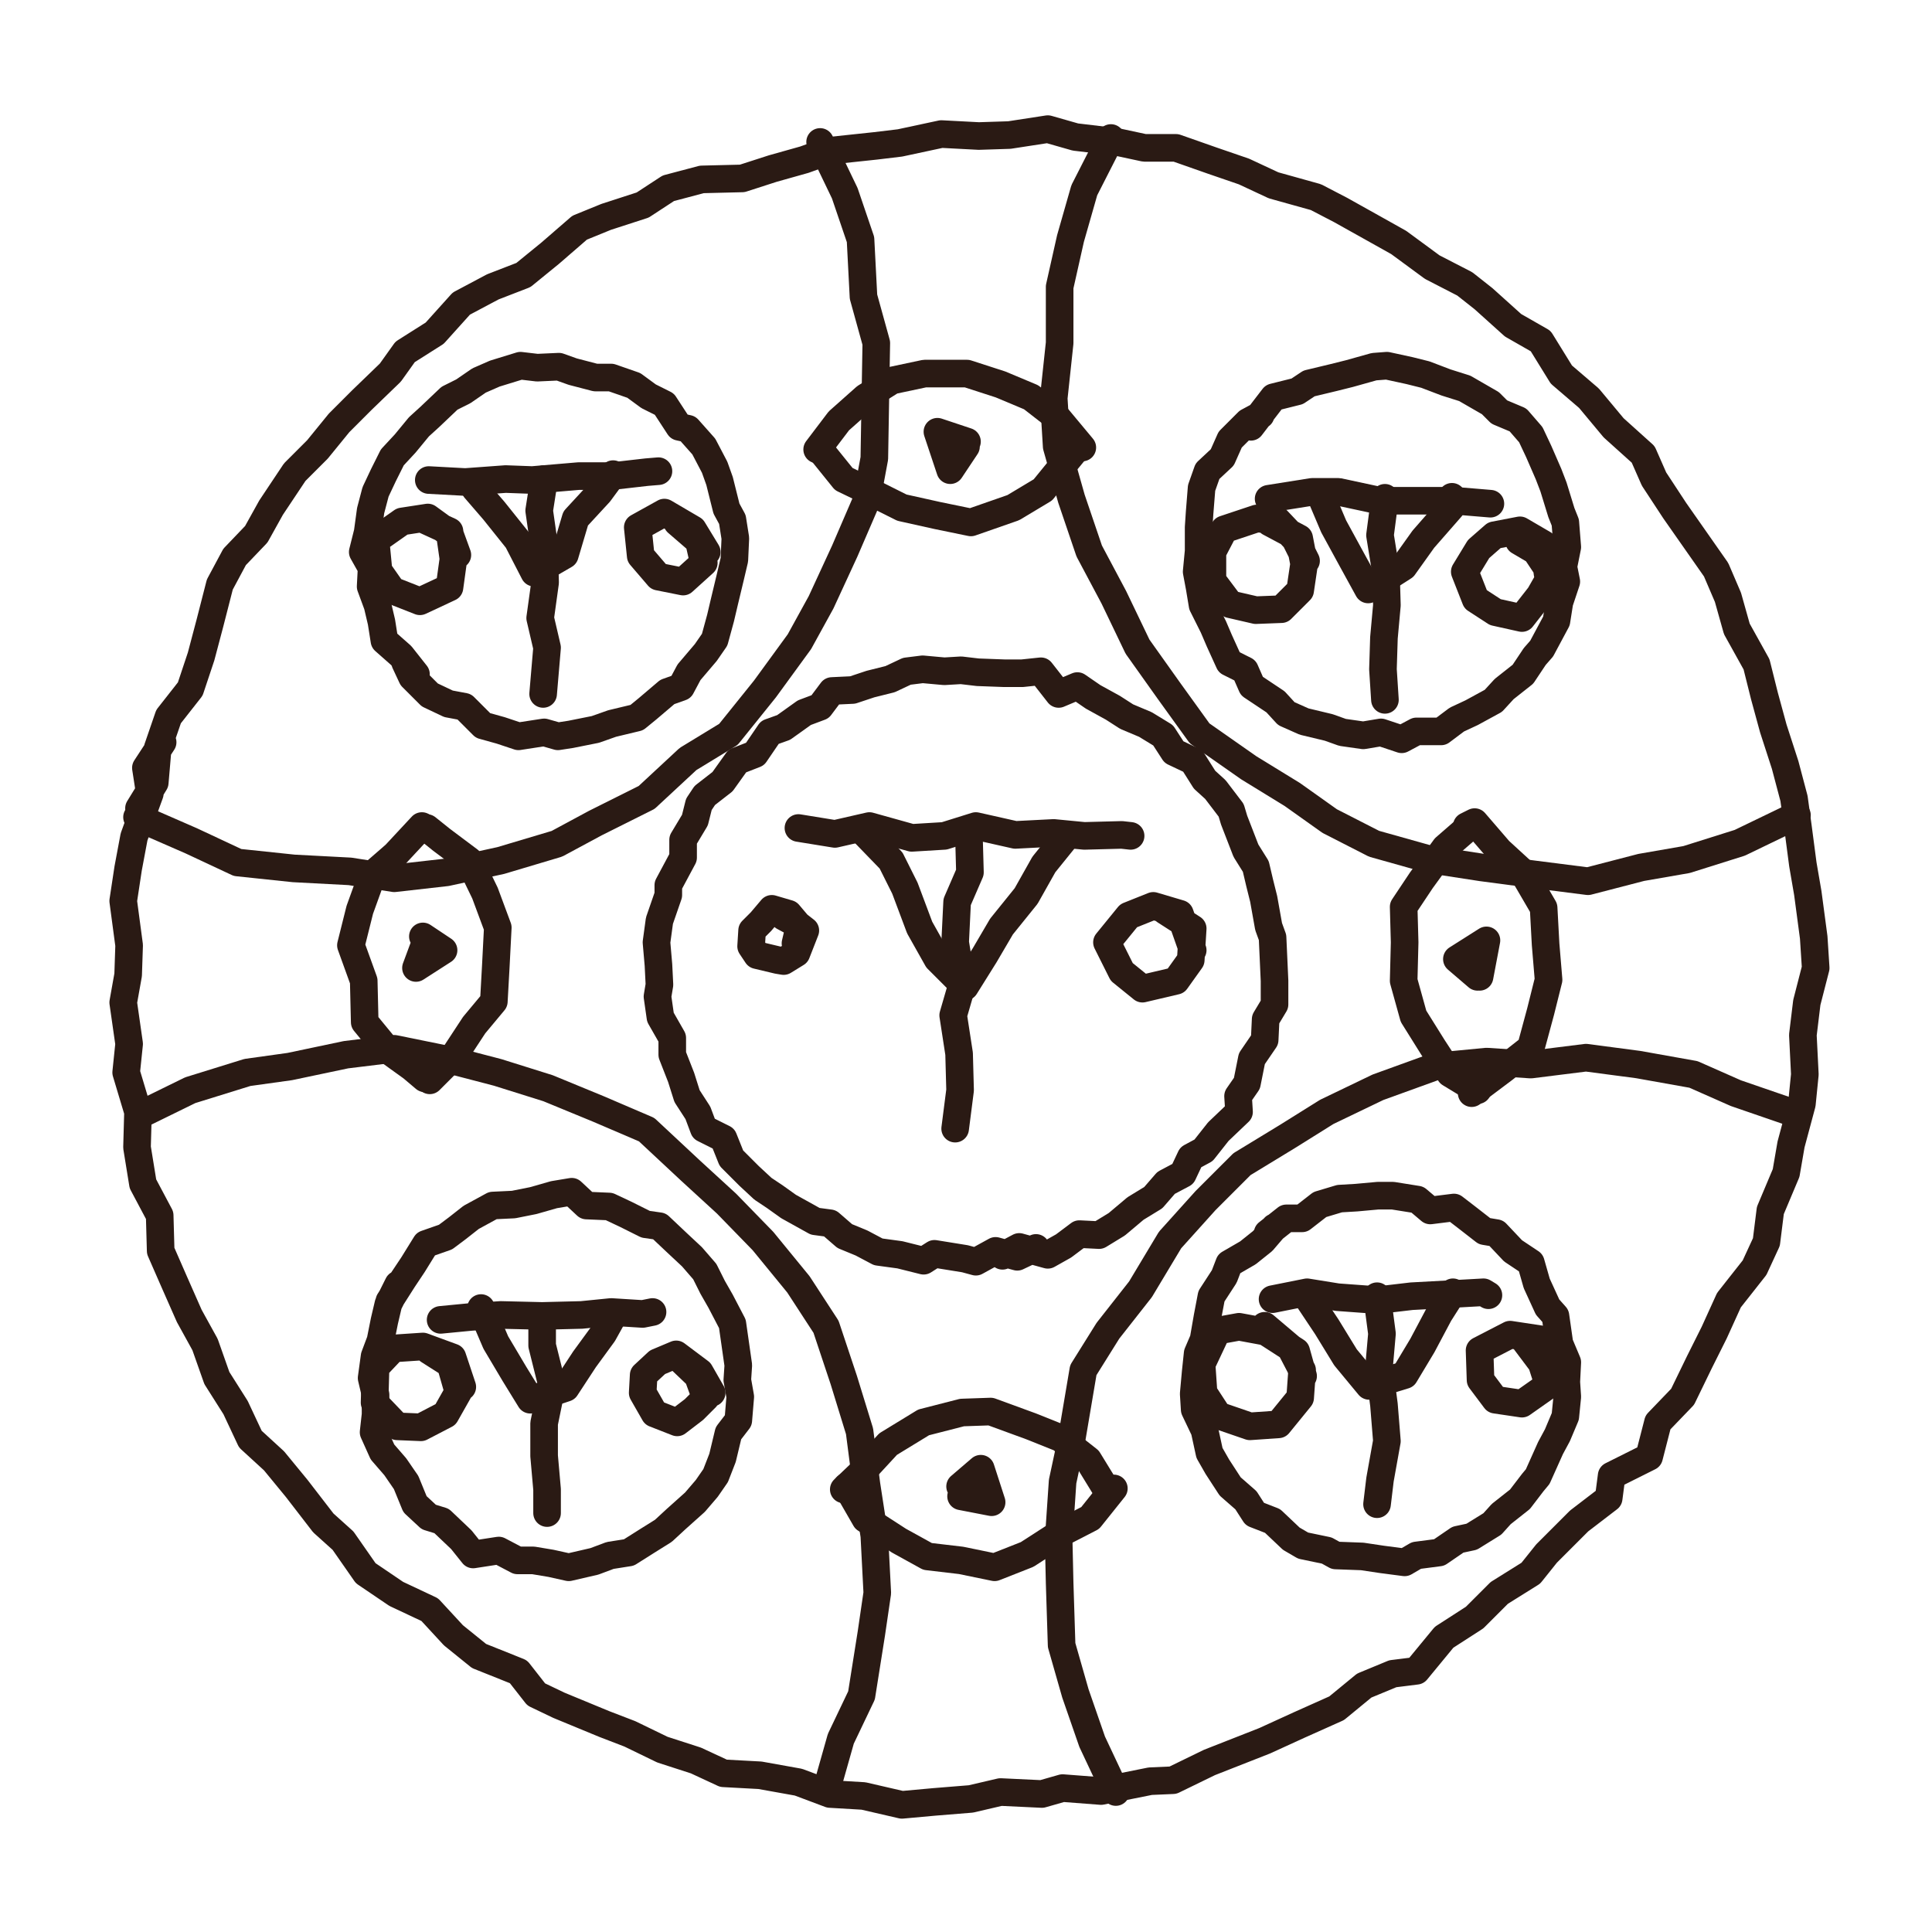
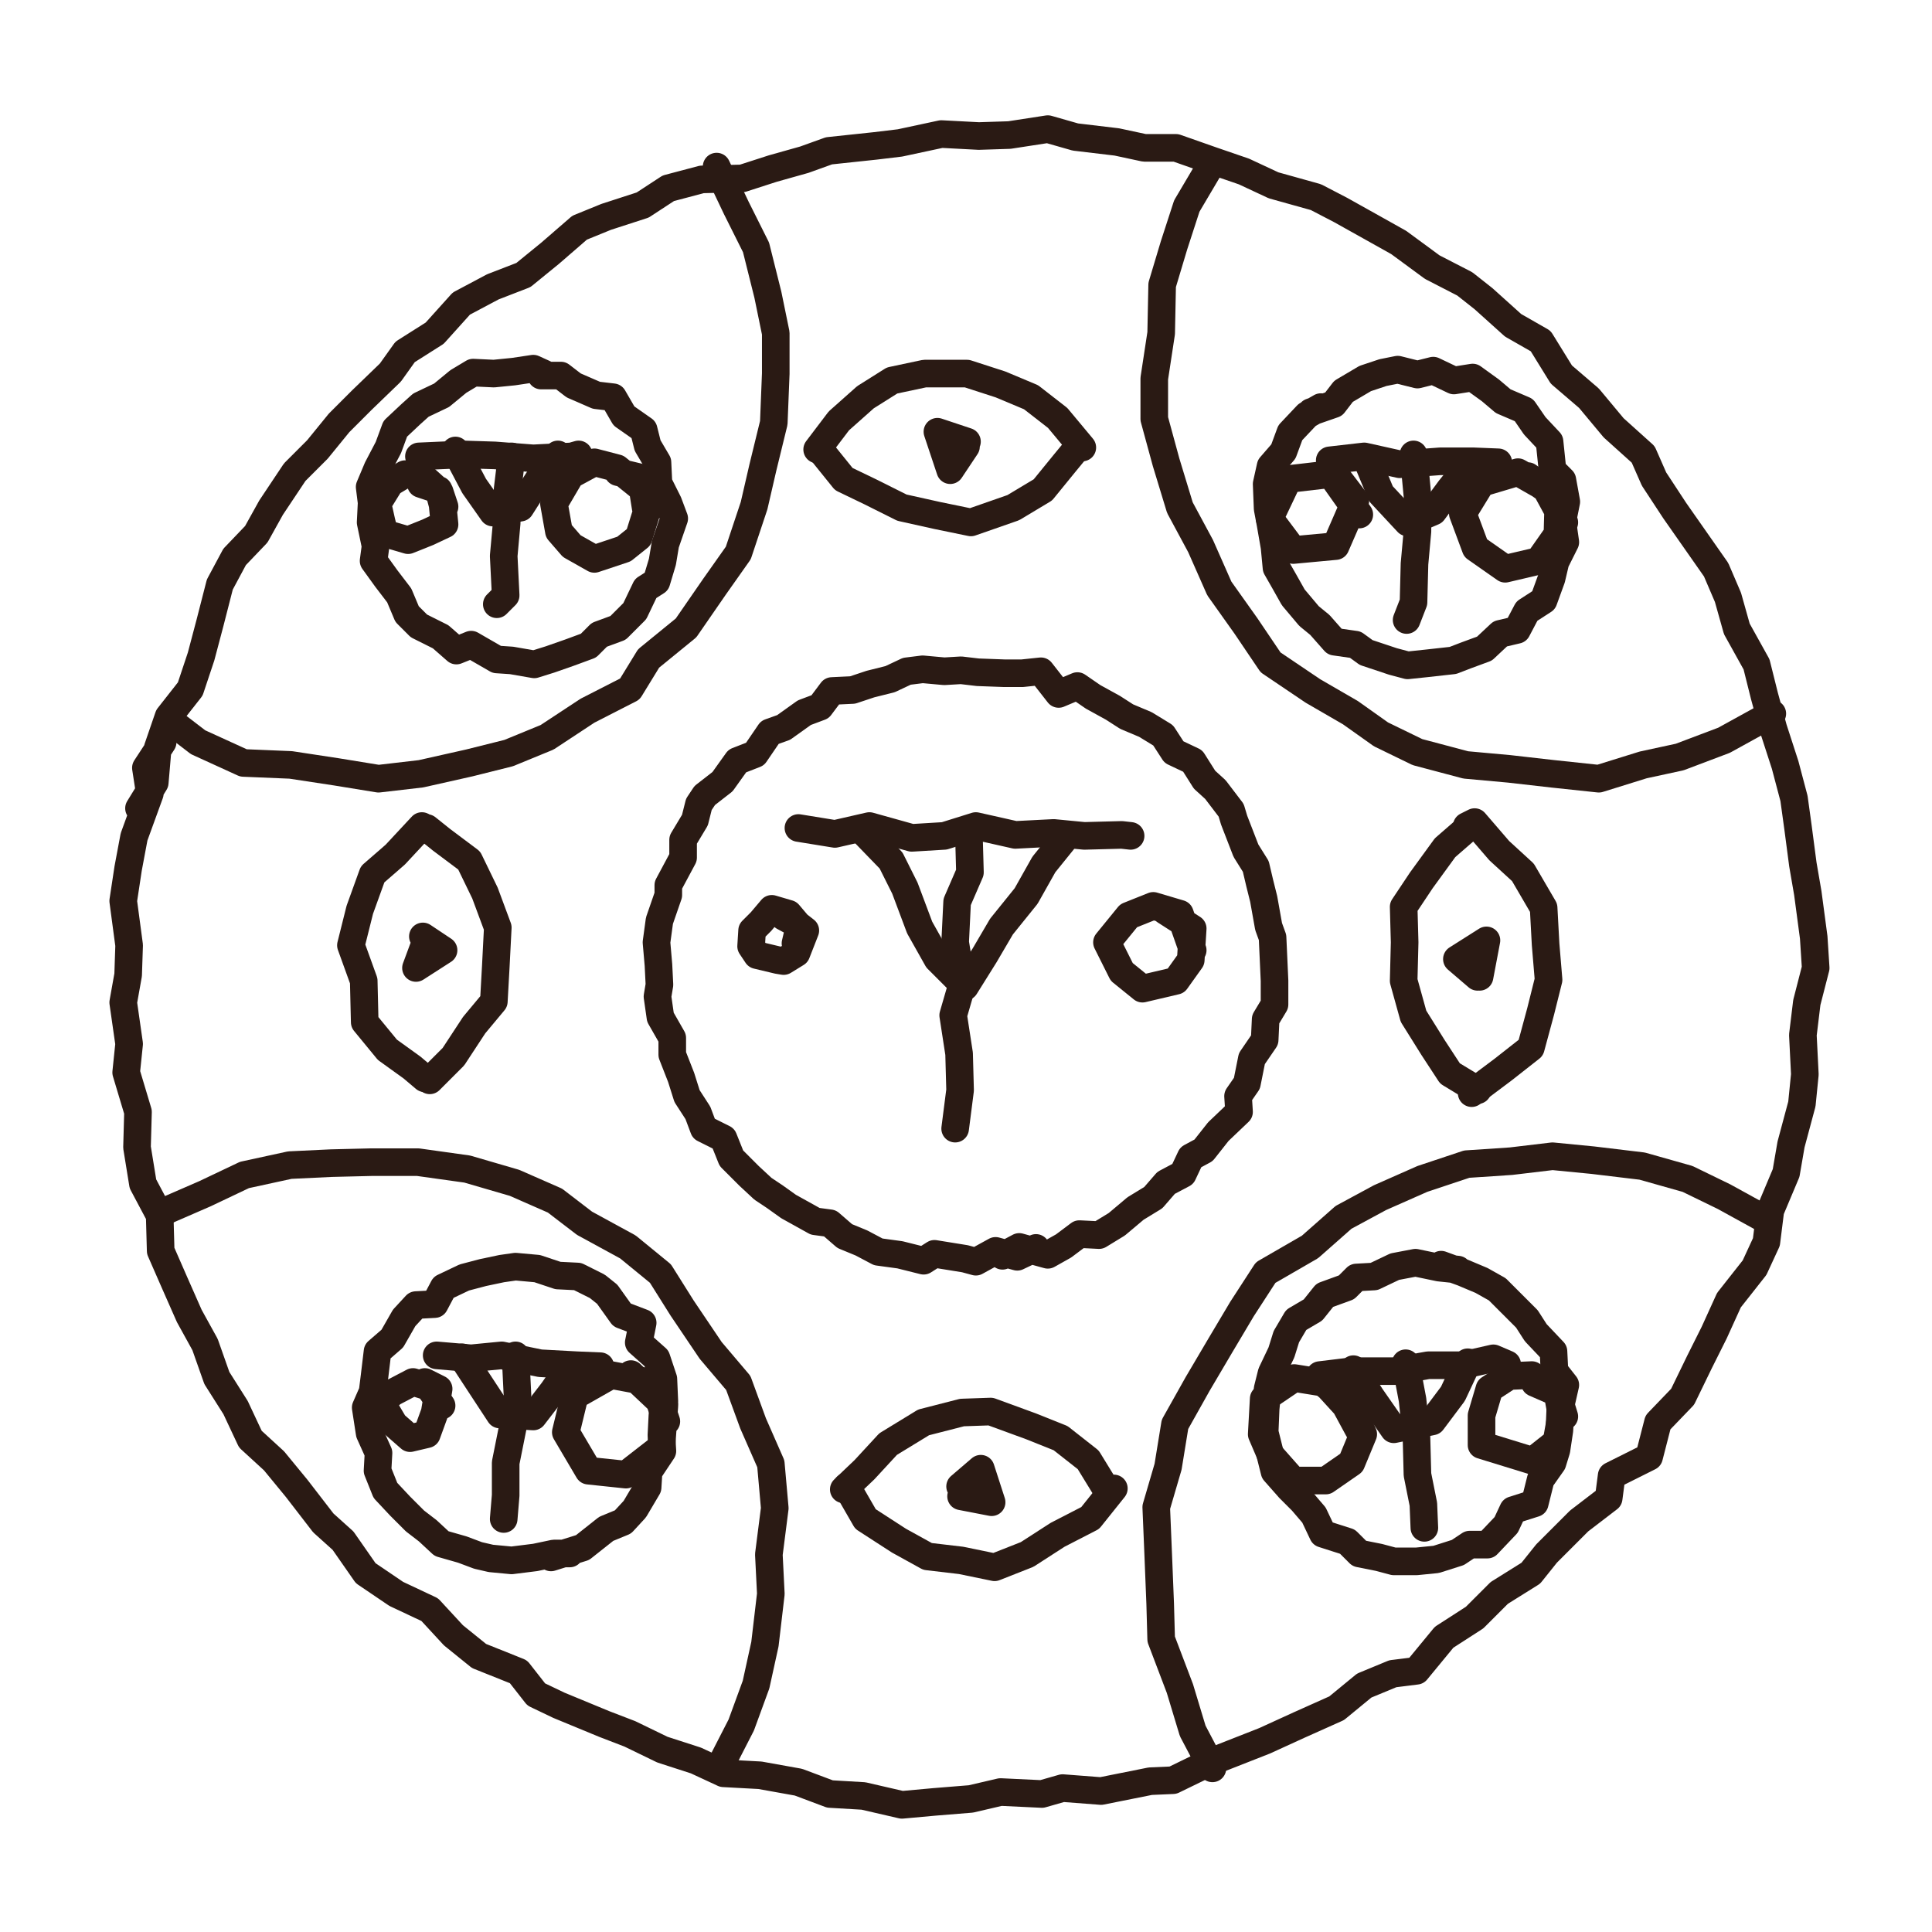
<svg xmlns="http://www.w3.org/2000/svg" viewBox="-0.980 -0.980 1.960 1.960">
  <g fill="none" stroke="#2a1a14" stroke-width="0.028" stroke-linecap="round" stroke-linejoin="round">
    <polyline points="-0.815,-0.227 -0.832,-0.201 -0.828,-0.175 -0.844,-0.131 -0.85,-0.099 -0.855,-0.066 -0.849,-0.021 -0.85,0.009 -0.855,0.037 -0.849,0.079 -0.852,0.108 -0.84,0.148 -0.841,0.184 -0.835,0.221 -0.818,0.253 -0.817,0.289 -0.803,0.321 -0.788,0.355 -0.772,0.384 -0.76,0.418 -0.741,0.448 -0.726,0.48 -0.702,0.502 -0.679,0.53 -0.652,0.565 -0.632,0.583 -0.609,0.616 -0.578,0.637 -0.544,0.653 -0.52,0.679 -0.494,0.7 -0.454,0.716 -0.436,0.739 -0.413,0.75 -0.367,0.769 -0.341,0.779 -0.308,0.795 -0.274,0.806 -0.246,0.819 -0.209,0.821 -0.17,0.828 -0.138,0.84 -0.104,0.842 -0.065,0.851 -0.032,0.848 0.005,0.845 0.035,0.838 0.077,0.84 0.098,0.834 0.137,0.837 0.187,0.827 0.21,0.826 0.247,0.808 0.275,0.797 0.303,0.786 0.338,0.77 0.376,0.753 0.404,0.73 0.433,0.718 0.457,0.715 0.485,0.681 0.516,0.661 0.541,0.636 0.573,0.616 0.589,0.596 0.622,0.563 0.652,0.54 0.655,0.517 0.693,0.498 0.702,0.463 0.727,0.437 0.744,0.402 0.759,0.372 0.774,0.339 0.8,0.306 0.812,0.28 0.816,0.248 0.832,0.21 0.837,0.181 0.848,0.14 0.851,0.11 0.849,0.07 0.853,0.037 0.862,0.002 0.86,-0.029 0.854,-0.074 0.849,-0.103 0.844,-0.141 0.84,-0.17 0.831,-0.204 0.819,-0.241 0.81,-0.274 0.802,-0.306 0.782,-0.342 0.773,-0.374 0.761,-0.402 0.74,-0.432 0.719,-0.462 0.698,-0.494 0.687,-0.519 0.657,-0.546 0.632,-0.576 0.604,-0.6 0.583,-0.634 0.555,-0.65 0.525,-0.677 0.506,-0.692 0.473,-0.709 0.439,-0.734 0.414,-0.748 0.38,-0.767 0.355,-0.78 0.312,-0.792 0.282,-0.806 0.25,-0.817 0.213,-0.83 0.181,-0.83 0.153,-0.836 0.111,-0.841 0.083,-0.849 0.044,-0.843 0.013,-0.842 -0.025,-0.844 -0.067,-0.835 -0.092,-0.832 -0.139,-0.827 -0.164,-0.818 -0.196,-0.809 -0.227,-0.799 -0.268,-0.798 -0.302,-0.789 -0.328,-0.772 -0.365,-0.76 -0.392,-0.749 -0.422,-0.723 -0.449,-0.701 -0.48,-0.689 -0.512,-0.672 -0.539,-0.642 -0.569,-0.623 -0.584,-0.602 -0.613,-0.574 -0.636,-0.551 -0.658,-0.524 -0.681,-0.501 -0.705,-0.465 -0.72,-0.438 -0.742,-0.415 -0.757,-0.387 -0.767,-0.348 -0.776,-0.314 -0.787,-0.281 -0.809,-0.253 -0.82,-0.221 -0.823,-0.186 -0.839,-0.16 " />
    <polyline points="-0.17,-0.14 -0.133,-0.134 -0.098,-0.142 -0.055,-0.13 -0.022,-0.132 0.01,-0.142 0.05,-0.133 0.089,-0.135 0.12,-0.132 0.158,-0.133 0.167,-0.132 " />
    <polyline points="-0.106,-0.138 -0.076,-0.107 -0.062,-0.079 -0.047,-0.039 -0.029,-0.007 -0.001,0.021 0.019,-0.011 0.036,-0.04 0.061,-0.071 0.079,-0.103 0.1,-0.129 " />
    <polyline points="0.003,-0.131 0.004,-0.095 -0.009,-0.065 -0.011,-0.024 -0.004,0.019 -0.013,0.05 -0.007,0.089 -0.006,0.126 -0.011,0.165 " />
    <polyline points="-0.173,-0.023 -0.169,-0.04 -0.18,-0.053 -0.197,-0.058 -0.208,-0.045 -0.217,-0.036 -0.218,-0.02 -0.212,-0.011 -0.191,-0.006 -0.185,-0.005 -0.172,-0.013 -0.163,-0.036 -0.172,-0.043 -0.185,-0.05 " />
    <polyline points="0.23,-0.016 0.217,-0.053 0.19,-0.061 0.165,-0.051 0.143,-0.024 0.158,0.006 0.179,0.023 0.213,0.015 0.228,-0.006 0.23,-0.038 0.202,-0.056 " />
    <polyline points="0.037,0.294 0.054,0.285 0.083,0.293 0.099,0.284 0.115,0.272 0.135,0.273 0.153,0.262 0.172,0.246 0.19,0.235 0.203,0.22 0.22,0.211 0.228,0.194 0.241,0.187 0.256,0.168 0.277,0.148 0.276,0.132 0.285,0.119 0.29,0.094 0.303,0.075 0.304,0.054 0.313,0.039 0.313,0.015 0.312,-0.007 0.311,-0.029 0.307,-0.04 0.302,-0.068 0.298,-0.084 0.294,-0.101 0.284,-0.117 0.272,-0.148 0.269,-0.158 0.253,-0.179 0.242,-0.189 0.23,-0.208 0.211,-0.217 0.2,-0.234 0.182,-0.245 0.163,-0.253 0.149,-0.262 0.129,-0.273 0.113,-0.284 0.094,-0.276 0.076,-0.299 0.057,-0.297 0.039,-0.297 0.012,-0.298 -0.005,-0.3 -0.022,-0.299 -0.044,-0.301 -0.06,-0.299 -0.077,-0.291 -0.097,-0.286 -0.115,-0.28 -0.136,-0.279 -0.148,-0.263 -0.164,-0.257 -0.185,-0.242 -0.199,-0.237 -0.214,-0.215 -0.232,-0.208 -0.247,-0.187 -0.265,-0.173 -0.271,-0.164 -0.275,-0.148 -0.287,-0.128 -0.287,-0.11 -0.302,-0.082 -0.302,-0.072 -0.311,-0.046 -0.314,-0.024 -0.312,-0.001 -0.311,0.019 -0.313,0.031 -0.31,0.052 -0.298,0.073 -0.298,0.09 -0.289,0.113 -0.283,0.132 -0.272,0.149 -0.266,0.165 -0.246,0.175 -0.238,0.195 -0.22,0.213 -0.206,0.226 -0.194,0.234 -0.18,0.244 -0.153,0.259 -0.138,0.261 -0.123,0.274 -0.106,0.281 -0.089,0.29 -0.067,0.293 -0.043,0.299 -0.032,0.292 -0.001,0.297 0.01,0.3 0.03,0.289 0.052,0.295 0.071,0.286 " />
    <polyline points="0.513,0.129 0.545,0.105 0.573,0.083 0.583,0.046 0.591,0.014 0.588,-0.022 0.586,-0.059 0.565,-0.095 0.541,-0.117 0.516,-0.146 0.508,-0.142 " />
    <polyline points="0.509,-0.14 0.486,-0.12 0.462,-0.087 0.444,-0.06 0.445,-0.024 0.444,0.015 0.454,0.051 0.474,0.083 0.491,0.109 0.519,0.126 " />
    <polyline points="0.521,0.011 0.528,-0.026 0.498,-0.007 0.519,0.011 " />
    <polyline points="0.118,-0.526 0.093,-0.556 0.066,-0.577 0.035,-0.59 0.001,-0.601 -0.042,-0.601 -0.075,-0.594 -0.102,-0.577 -0.129,-0.553 -0.151,-0.524 " />
    <polyline points="-0.149,-0.525 -0.124,-0.494 -0.097,-0.481 -0.065,-0.465 -0.029,-0.457 0.005,-0.45 0.048,-0.465 0.078,-0.483 0.1,-0.51 0.114,-0.527 " />
    <polyline points="0.001,-0.532 -0.029,-0.542 -0.016,-0.503 0,-0.527 " />
    <polyline points="-0.552,-0.142 -0.579,-0.113 -0.602,-0.093 -0.615,-0.057 -0.624,-0.021 -0.611,0.015 -0.61,0.057 -0.587,0.085 -0.562,0.103 -0.549,0.114 " />
    <polyline points="-0.544,0.116 -0.52,0.092 -0.499,0.06 -0.479,0.036 -0.477,-0 -0.475,-0.039 -0.488,-0.074 -0.504,-0.107 -0.532,-0.128 -0.547,-0.14 " />
    <polyline points="-0.548,-0.025 -0.558,0.002 -0.53,-0.016 -0.551,-0.03 " />
    <polyline points="-0.121,0.528 -0.102,0.561 -0.068,0.583 -0.039,0.599 -0.005,0.603 0.029,0.61 0.062,0.597 0.093,0.577 0.126,0.56 0.15,0.53 " />
    <polyline points="0.143,0.532 0.124,0.501 0.096,0.479 0.066,0.467 0.025,0.452 -0.004,0.453 -0.043,0.463 -0.079,0.485 -0.103,0.511 -0.124,0.531 " />
    <polyline points="-0.005,0.538 0.026,0.544 0.015,0.51 -0.006,0.528 " />
-     <polyline points="0.147,-0.84 0.12,-0.787 0.106,-0.738 0.095,-0.689 0.095,-0.632 0.089,-0.576 0.092,-0.527 0.107,-0.474 0.125,-0.421 0.15,-0.374 0.174,-0.324 0.206,-0.279 0.237,-0.236 0.287,-0.201 0.331,-0.174 0.369,-0.147 0.414,-0.124 0.471,-0.108 0.523,-0.1 0.576,-0.093 0.631,-0.086 0.685,-0.1 0.731,-0.108 0.785,-0.125 0.843,-0.153 " />
-     <polyline points="0.299,-0.559 0.286,-0.552 0.268,-0.534 0.26,-0.516 0.245,-0.502 0.239,-0.485 0.237,-0.46 0.236,-0.445 0.236,-0.421 0.234,-0.4 0.237,-0.384 0.24,-0.366 0.251,-0.344 0.257,-0.33 0.267,-0.308 0.283,-0.3 0.29,-0.284 0.314,-0.268 0.325,-0.256 0.343,-0.248 0.368,-0.242 0.382,-0.237 0.403,-0.234 0.421,-0.237 0.442,-0.23 0.457,-0.238 0.482,-0.238 0.498,-0.25 0.513,-0.257 0.535,-0.269 0.546,-0.281 0.565,-0.296 0.577,-0.314 0.584,-0.322 0.599,-0.35 0.602,-0.369 0.609,-0.39 0.606,-0.405 0.61,-0.425 0.608,-0.45 0.604,-0.46 0.596,-0.486 0.591,-0.499 0.581,-0.522 0.573,-0.539 0.56,-0.554 0.541,-0.562 0.532,-0.571 0.506,-0.586 0.487,-0.592 0.466,-0.6 0.45,-0.604 0.427,-0.609 0.414,-0.608 0.389,-0.601 0.373,-0.597 0.348,-0.591 0.336,-0.583 0.312,-0.577 0.302,-0.564 0.289,-0.547 " />
-     <polyline points="0.307,-0.474 0.351,-0.481 0.378,-0.481 0.42,-0.472 0.461,-0.472 0.496,-0.472 0.532,-0.469 " />
-     <polyline points="0.359,-0.479 0.373,-0.446 0.391,-0.413 0.408,-0.382 0.444,-0.405 0.464,-0.433 0.492,-0.465 0.493,-0.476 " />
-     <polyline points="0.425,-0.475 0.42,-0.437 0.426,-0.4 0.427,-0.366 0.424,-0.333 0.423,-0.301 0.425,-0.27 " />
-     <polyline points="0.345,-0.411 0.334,-0.433 0.316,-0.452 0.295,-0.454 0.262,-0.443 0.25,-0.42 0.25,-0.391 0.268,-0.367 0.294,-0.361 0.32,-0.362 0.339,-0.381 0.343,-0.408 0.338,-0.434 0.308,-0.45 " />
-     <polyline points="0.59,-0.398 0.586,-0.428 0.562,-0.442 0.536,-0.437 0.52,-0.423 0.506,-0.4 0.517,-0.372 0.537,-0.359 0.564,-0.353 0.582,-0.376 0.594,-0.397 0.578,-0.421 0.561,-0.431 " />
-     <polyline points="-0.841,-0.151 -0.786,-0.127 -0.739,-0.105 -0.682,-0.099 -0.625,-0.096 -0.58,-0.089 -0.527,-0.095 -0.472,-0.107 -0.415,-0.124 -0.376,-0.145 -0.324,-0.171 -0.282,-0.21 -0.241,-0.235 -0.204,-0.281 -0.169,-0.329 -0.147,-0.369 -0.123,-0.421 -0.101,-0.472 -0.093,-0.515 -0.092,-0.574 -0.091,-0.632 -0.104,-0.679 -0.107,-0.737 -0.123,-0.784 -0.148,-0.836 " />
-     <polyline points="-0.569,-0.308 -0.562,-0.293 -0.544,-0.275 -0.525,-0.266 -0.509,-0.263 -0.49,-0.244 -0.472,-0.239 -0.454,-0.233 -0.428,-0.237 -0.414,-0.233 -0.401,-0.235 -0.376,-0.24 -0.359,-0.246 -0.334,-0.252 -0.323,-0.261 -0.303,-0.278 -0.289,-0.283 -0.281,-0.298 -0.264,-0.318 -0.255,-0.331 -0.249,-0.353 -0.245,-0.37 -0.239,-0.395 -0.235,-0.412 -0.234,-0.434 -0.237,-0.453 -0.243,-0.464 -0.25,-0.492 -0.255,-0.506 -0.266,-0.527 -0.282,-0.545 -0.291,-0.547 -0.306,-0.57 -0.322,-0.578 -0.337,-0.589 -0.36,-0.597 -0.376,-0.597 -0.399,-0.603 -0.413,-0.608 -0.435,-0.607 -0.452,-0.609 -0.478,-0.601 -0.494,-0.594 -0.51,-0.583 -0.524,-0.576 -0.544,-0.557 -0.555,-0.547 -0.569,-0.53 -0.582,-0.516 -0.591,-0.498 -0.599,-0.481 -0.604,-0.462 -0.607,-0.44 -0.612,-0.42 -0.603,-0.404 -0.604,-0.385 -0.597,-0.366 -0.593,-0.349 -0.59,-0.33 -0.573,-0.315 -0.558,-0.296 " />
-     <polyline points="-0.545,-0.493 -0.508,-0.491 -0.467,-0.494 -0.44,-0.493 -0.393,-0.497 -0.359,-0.497 -0.324,-0.501 -0.312,-0.502 " />
-     <polyline points="-0.498,-0.484 -0.479,-0.462 -0.455,-0.432 -0.438,-0.399 -0.407,-0.417 -0.396,-0.454 -0.372,-0.48 -0.358,-0.499 " />
-     <polyline points="-0.428,-0.494 -0.433,-0.462 -0.428,-0.427 -0.427,-0.389 -0.432,-0.353 -0.425,-0.323 -0.429,-0.276 " />
-     <polyline points="-0.516,-0.417 -0.524,-0.439 -0.546,-0.455 -0.572,-0.451 -0.599,-0.432 -0.596,-0.401 -0.582,-0.381 -0.554,-0.37 -0.524,-0.384 -0.52,-0.413 -0.524,-0.441 -0.548,-0.452 " />
-     <polyline points="-0.263,-0.42 -0.277,-0.443 -0.306,-0.46 -0.333,-0.445 -0.33,-0.416 -0.312,-0.395 -0.287,-0.39 -0.266,-0.409 -0.271,-0.431 -0.293,-0.45 " />
-     <polyline points="-0.142,0.837 -0.127,0.784 -0.106,0.74 -0.096,0.677 -0.09,0.636 -0.093,0.578 -0.101,0.526 -0.108,0.472 -0.124,0.42 -0.142,0.366 -0.17,0.323 -0.206,0.279 -0.243,0.241 -0.279,0.208 -0.324,0.166 -0.373,0.145 -0.424,0.124 -0.475,0.108 -0.521,0.096 -0.58,0.084 -0.629,0.09 -0.686,0.102 -0.729,0.108 -0.787,0.126 -0.838,0.151 " />
-     <polyline points="-0.576,0.323 -0.586,0.343 -0.59,0.36 -0.594,0.38 -0.6,0.396 -0.603,0.418 -0.599,0.435 -0.599,0.455 -0.601,0.473 -0.592,0.493 -0.579,0.508 -0.568,0.524 -0.559,0.546 -0.545,0.559 -0.532,0.563 -0.512,0.582 -0.5,0.597 -0.474,0.593 -0.455,0.603 -0.439,0.603 -0.421,0.606 -0.403,0.61 -0.377,0.604 -0.361,0.598 -0.342,0.595 -0.323,0.583 -0.307,0.573 -0.294,0.561 -0.275,0.544 -0.263,0.53 -0.254,0.517 -0.247,0.499 -0.241,0.474 -0.231,0.461 -0.229,0.437 -0.232,0.42 -0.231,0.405 -0.234,0.384 -0.237,0.363 -0.249,0.34 -0.257,0.326 -0.265,0.31 -0.278,0.295 -0.293,0.281 -0.311,0.264 -0.325,0.262 -0.345,0.252 -0.362,0.244 -0.385,0.243 -0.4,0.229 -0.418,0.232 -0.439,0.238 -0.459,0.242 -0.48,0.243 -0.502,0.255 -0.516,0.266 -0.528,0.275 -0.548,0.282 -0.561,0.303 -0.571,0.318 -0.585,0.34 " />
-     <polyline points="-0.533,0.359 -0.502,0.356 -0.472,0.354 -0.43,0.355 -0.39,0.354 -0.36,0.351 -0.328,0.353 -0.318,0.351 " />
-     <polyline points="-0.492,0.347 -0.477,0.382 -0.458,0.414 -0.442,0.44 -0.406,0.428 -0.387,0.399 -0.368,0.373 -0.358,0.355 " />
-     <polyline points="-0.43,0.356 -0.43,0.385 -0.42,0.425 -0.428,0.464 -0.428,0.497 -0.425,0.531 -0.425,0.555 " />
-     <polyline points="-0.511,0.427 -0.521,0.397 -0.551,0.386 -0.581,0.388 -0.599,0.407 -0.6,0.443 -0.577,0.467 -0.553,0.468 -0.528,0.455 -0.515,0.432 -0.523,0.404 -0.545,0.39 " />
-     <polyline points="-0.258,0.433 -0.27,0.412 -0.294,0.394 -0.313,0.402 -0.327,0.415 -0.328,0.433 -0.316,0.454 -0.293,0.463 -0.276,0.45 -0.264,0.438 -0.272,0.416 -0.293,0.396 " />
-     <polyline points="0.842,0.15 0.781,0.129 0.738,0.11 0.682,0.1 0.629,0.093 0.573,0.1 0.528,0.097 0.476,0.102 0.418,0.123 0.366,0.148 0.326,0.173 0.28,0.201 0.243,0.238 0.207,0.278 0.177,0.328 0.144,0.37 0.119,0.41 0.107,0.481 0.098,0.523 0.094,0.582 0.095,0.626 0.097,0.689 0.111,0.738 0.128,0.787 0.152,0.838 " />
-     <polyline points="0.313,0.265 0.301,0.279 0.286,0.291 0.267,0.302 0.262,0.315 0.249,0.335 0.245,0.356 0.241,0.379 0.235,0.393 0.233,0.412 0.231,0.434 0.232,0.45 0.242,0.471 0.247,0.494 0.255,0.508 0.268,0.528 0.284,0.542 0.293,0.556 0.311,0.563 0.33,0.581 0.342,0.588 0.366,0.593 0.375,0.598 0.402,0.599 0.422,0.602 0.445,0.605 0.457,0.598 0.48,0.595 0.499,0.582 0.513,0.579 0.534,0.566 0.543,0.556 0.562,0.541 0.575,0.524 0.58,0.518 0.593,0.489 0.6,0.476 0.608,0.457 0.61,0.437 0.609,0.422 0.61,0.402 0.602,0.383 0.598,0.355 0.59,0.346 0.579,0.322 0.573,0.301 0.555,0.289 0.538,0.271 0.526,0.269 0.508,0.255 0.495,0.245 0.471,0.248 0.458,0.237 0.433,0.233 0.418,0.233 0.396,0.235 0.379,0.236 0.359,0.242 0.341,0.256 0.325,0.256 0.306,0.271 " />
-     <polyline points="0.311,0.338 0.346,0.331 0.377,0.336 0.418,0.339 0.452,0.335 0.489,0.333 0.525,0.331 0.53,0.334 " />
-     <polyline points="0.348,0.339 0.366,0.366 0.385,0.397 0.409,0.426 0.445,0.415 0.463,0.385 0.48,0.353 0.494,0.331 " />
-     <polyline points="0.417,0.335 0.422,0.373 0.419,0.407 0.424,0.445 0.427,0.482 0.42,0.521 0.417,0.546 " />
-     <polyline points="0.342,0.416 0.335,0.391 0.304,0.371 0.277,0.366 0.255,0.37 0.239,0.404 0.241,0.433 0.256,0.456 0.288,0.467 0.317,0.465 0.339,0.438 0.341,0.41 0.329,0.387 0.303,0.365 " />
-     <polyline points="0.594,0.411 0.585,0.379 0.552,0.374 0.521,0.39 0.522,0.42 0.537,0.44 0.564,0.444 0.591,0.425 0.584,0.403 0.566,0.379 " />
+     <polyline points="0.25,-0.815 0.224,-0.771 0.211,-0.731 0.199,-0.691 0.198,-0.642 0.191,-0.596 0.191,-0.555 0.203,-0.511 0.217,-0.465 0.238,-0.426 0.257,-0.383 0.284,-0.345 0.309,-0.308 0.352,-0.279 0.39,-0.257 0.421,-0.235 0.458,-0.217 0.507,-0.204 0.551,-0.2 0.595,-0.195 0.642,-0.19 0.687,-0.204 0.724,-0.212 0.769,-0.229 0.818,-0.256 " />
+     <polyline points="0.36,-0.567 0.346,-0.559 0.329,-0.541 0.322,-0.522 0.309,-0.507 0.305,-0.489 0.306,-0.464 0.309,-0.448 0.313,-0.425 0.315,-0.404 0.323,-0.39 0.332,-0.374 0.348,-0.355 0.359,-0.346 0.374,-0.329 0.395,-0.326 0.406,-0.318 0.433,-0.309 0.448,-0.305 0.467,-0.307 0.494,-0.31 0.507,-0.315 0.526,-0.322 0.542,-0.337 0.559,-0.341 0.569,-0.36 0.586,-0.371 0.594,-0.393 0.598,-0.41 0.608,-0.43 0.605,-0.451 0.609,-0.471 0.605,-0.493 0.595,-0.503 0.592,-0.532 0.577,-0.548 0.566,-0.564 0.545,-0.573 0.532,-0.584 0.514,-0.597 0.495,-0.594 0.474,-0.604 0.458,-0.6 0.438,-0.605 0.423,-0.602 0.405,-0.596 0.383,-0.583 0.373,-0.57 0.35,-0.562 " />
+     <polyline points="0.369,-0.513 0.404,-0.517 0.44,-0.509 0.481,-0.512 0.515,-0.512 0.54,-0.511 " />
+     <polyline points="0.406,-0.515 0.421,-0.479 0.448,-0.45 0.474,-0.461 0.491,-0.484 0.508,-0.505 " />
+     <polyline points="0.454,-0.519 0.458,-0.477 0.458,-0.441 0.455,-0.408 0.454,-0.369 0.447,-0.351 " />
+     <polyline points="0.399,-0.458 0.37,-0.499 0.327,-0.494 0.308,-0.454 0.332,-0.422 0.375,-0.426 0.395,-0.472 0.369,-0.506 " />
+     <polyline points="0.607,-0.45 0.588,-0.485 0.56,-0.501 0.523,-0.49 0.504,-0.459 0.517,-0.424 0.547,-0.403 0.581,-0.411 0.6,-0.438 0.601,-0.475 0.57,-0.497 " />
+     <polyline points="-0.809,-0.25 -0.779,-0.227 -0.733,-0.206 -0.685,-0.204 -0.639,-0.197 -0.596,-0.19 -0.553,-0.195 -0.504,-0.206 -0.464,-0.216 -0.425,-0.232 -0.384,-0.259 -0.341,-0.281 -0.322,-0.312 -0.284,-0.343 -0.255,-0.385 -0.231,-0.419 -0.215,-0.467 -0.206,-0.506 -0.195,-0.551 -0.193,-0.601 -0.193,-0.642 -0.201,-0.681 -0.213,-0.729 -0.233,-0.769 -0.253,-0.811 " />
+     <polyline points="-0.428,-0.601 -0.439,-0.606 -0.459,-0.603 -0.479,-0.601 -0.5,-0.602 -0.515,-0.593 -0.532,-0.579 -0.553,-0.569 -0.563,-0.56 -0.579,-0.545 -0.586,-0.526 -0.597,-0.505 -0.605,-0.486 -0.603,-0.47 -0.604,-0.45 -0.599,-0.426 -0.601,-0.411 -0.588,-0.393 -0.575,-0.376 -0.567,-0.357 -0.555,-0.345 -0.533,-0.334 -0.517,-0.32 -0.502,-0.326 -0.476,-0.311 -0.461,-0.31 -0.438,-0.306 -0.422,-0.311 -0.402,-0.318 -0.383,-0.325 -0.372,-0.336 -0.353,-0.343 -0.336,-0.36 -0.325,-0.383 -0.314,-0.39 -0.308,-0.41 -0.305,-0.428 -0.296,-0.454 -0.302,-0.47 -0.312,-0.49 -0.313,-0.511 -0.323,-0.528 -0.327,-0.544 -0.347,-0.558 -0.358,-0.577 -0.375,-0.579 -0.398,-0.589 -0.411,-0.599 -0.431,-0.599 " />
+     <polyline points="-0.555,-0.517 -0.51,-0.519 -0.478,-0.518 -0.439,-0.515 -0.4,-0.517 -0.393,-0.519 " />
+     <polyline points="-0.518,-0.523 -0.499,-0.487 -0.48,-0.46 -0.452,-0.465 -0.429,-0.501 -0.414,-0.519 " />
+     <polyline points="-0.461,-0.517 -0.465,-0.484 -0.466,-0.449 -0.469,-0.416 -0.467,-0.376 -0.476,-0.367 " />
+     <polyline points="-0.529,-0.466 -0.534,-0.481 -0.554,-0.499 -0.569,-0.499 -0.584,-0.49 -0.597,-0.469 -0.593,-0.451 -0.59,-0.439 -0.566,-0.432 -0.546,-0.44 -0.529,-0.448 -0.531,-0.468 -0.535,-0.483 -0.553,-0.489 " />
+     <polyline points="-0.325,-0.465 -0.328,-0.484 -0.354,-0.505 -0.377,-0.511 -0.401,-0.498 -0.418,-0.469 -0.413,-0.441 -0.4,-0.426 -0.377,-0.413 -0.347,-0.423 -0.332,-0.435 -0.322,-0.467 -0.328,-0.495 -0.353,-0.501 " />
+     <polyline points="-0.248,0.809 -0.228,0.77 -0.213,0.729 -0.204,0.688 -0.198,0.637 -0.2,0.597 -0.194,0.55 -0.198,0.505 -0.216,0.464 -0.231,0.423 -0.259,0.39 -0.288,0.347 -0.31,0.312 -0.343,0.285 -0.387,0.261 -0.417,0.238 -0.458,0.22 -0.506,0.206 -0.556,0.199 -0.603,0.199 -0.644,0.2 -0.686,0.202 -0.732,0.212 -0.772,0.231 -0.818,0.251 " />
+     <polyline points="-0.421,0.6 -0.405,0.595 -0.389,0.59 -0.365,0.571 -0.348,0.564 -0.336,0.551 -0.323,0.529 -0.322,0.513 -0.308,0.492 -0.309,0.476 -0.308,0.456 -0.306,0.442 -0.307,0.419 -0.314,0.398 -0.332,0.382 -0.328,0.362 -0.349,0.354 -0.364,0.333 -0.374,0.325 -0.394,0.315 -0.414,0.314 -0.435,0.307 -0.457,0.305 -0.471,0.307 -0.49,0.311 -0.509,0.316 -0.53,0.326 -0.539,0.343 -0.558,0.344 -0.57,0.357 -0.582,0.378 -0.597,0.391 -0.6,0.416 -0.602,0.432 -0.609,0.448 -0.605,0.474 -0.596,0.494 -0.597,0.512 -0.589,0.532 -0.574,0.548 -0.559,0.563 -0.546,0.573 -0.532,0.586 -0.511,0.592 -0.495,0.598 -0.482,0.601 -0.461,0.603 -0.437,0.6 -0.418,0.596 -0.402,0.596 " />
+     <polyline points="-0.537,0.395 -0.502,0.398 -0.471,0.395 -0.432,0.403 -0.395,0.405 -0.371,0.406 " />
+     <polyline points="-0.511,0.397 -0.494,0.423 -0.473,0.455 -0.439,0.457 -0.419,0.431 -0.403,0.408 " />
+     <polyline points="-0.457,0.395 -0.455,0.436 -0.46,0.469 -0.467,0.504 -0.467,0.537 -0.469,0.561 " />
+     <polyline points="-0.532,0.446 -0.545,0.427 -0.561,0.422 -0.582,0.433 -0.593,0.443 -0.58,0.465 -0.564,0.479 -0.547,0.475 -0.539,0.453 -0.535,0.429 -0.549,0.422 " />
+     <polyline points="-0.304,0.462 -0.317,0.423 -0.36,0.415 -0.397,0.436 -0.406,0.473 -0.383,0.512 -0.345,0.516 -0.309,0.488 -0.306,0.446 -0.34,0.414 " />
+     <polyline points="0.809,0.256 0.769,0.234 0.732,0.216 0.686,0.203 0.636,0.197 0.595,0.193 0.553,0.198 0.508,0.201 0.463,0.216 0.42,0.235 0.383,0.255 0.349,0.285 0.304,0.311 0.28,0.348 0.258,0.385 0.235,0.424 0.212,0.465 0.205,0.508 0.193,0.549 0.195,0.597 0.197,0.647 0.198,0.683 0.217,0.733 0.23,0.776 0.25,0.814 " />
+     <polyline points="0.499,0.308 0.48,0.306 0.456,0.301 0.435,0.305 0.414,0.315 0.396,0.316 0.386,0.326 0.364,0.334 0.352,0.349 0.335,0.359 0.325,0.376 0.32,0.392 0.31,0.413 0.306,0.429 0.304,0.449 0.303,0.473 0.309,0.497 0.313,0.513 0.328,0.53 0.341,0.543 0.353,0.557 0.362,0.576 0.387,0.584 0.399,0.596 0.419,0.6 0.434,0.604 0.457,0.604 0.477,0.602 0.499,0.595 0.511,0.587 0.529,0.587 0.548,0.567 0.555,0.552 0.577,0.545 0.583,0.521 0.595,0.504 0.599,0.491 0.602,0.471 0.603,0.447 0.608,0.425 0.597,0.411 0.596,0.391 0.578,0.372 0.569,0.358 0.551,0.34 0.539,0.328 0.523,0.319 0.504,0.311 0.482,0.303 " />
+     <polyline points="0.359,0.415 0.392,0.411 0.435,0.411 0.469,0.405 0.504,0.405 0.535,0.398 0.549,0.404 " />
+     <polyline points="0.393,0.409 0.411,0.437 0.434,0.47 0.473,0.462 0.494,0.434 0.509,0.402 " />
+     <polyline points="0.446,0.403 0.453,0.44 0.457,0.478 0.458,0.516 0.464,0.546 0.465,0.57 " />
+     <polyline points="0.398,0.47 0.385,0.446 0.364,0.423 0.333,0.418 0.302,0.439 0.3,0.475 0.309,0.496 0.332,0.522 0.365,0.522 0.391,0.504 0.403,0.475 0.389,0.444 0.365,0.425 " />
+     <polyline points="0.607,0.457 0.599,0.431 0.574,0.415 0.551,0.416 0.531,0.429 0.523,0.456 0.523,0.486 0.549,0.494 0.575,0.502 0.599,0.483 0.604,0.455 0.6,0.433 0.577,0.423 " />
  </g>
</svg>
